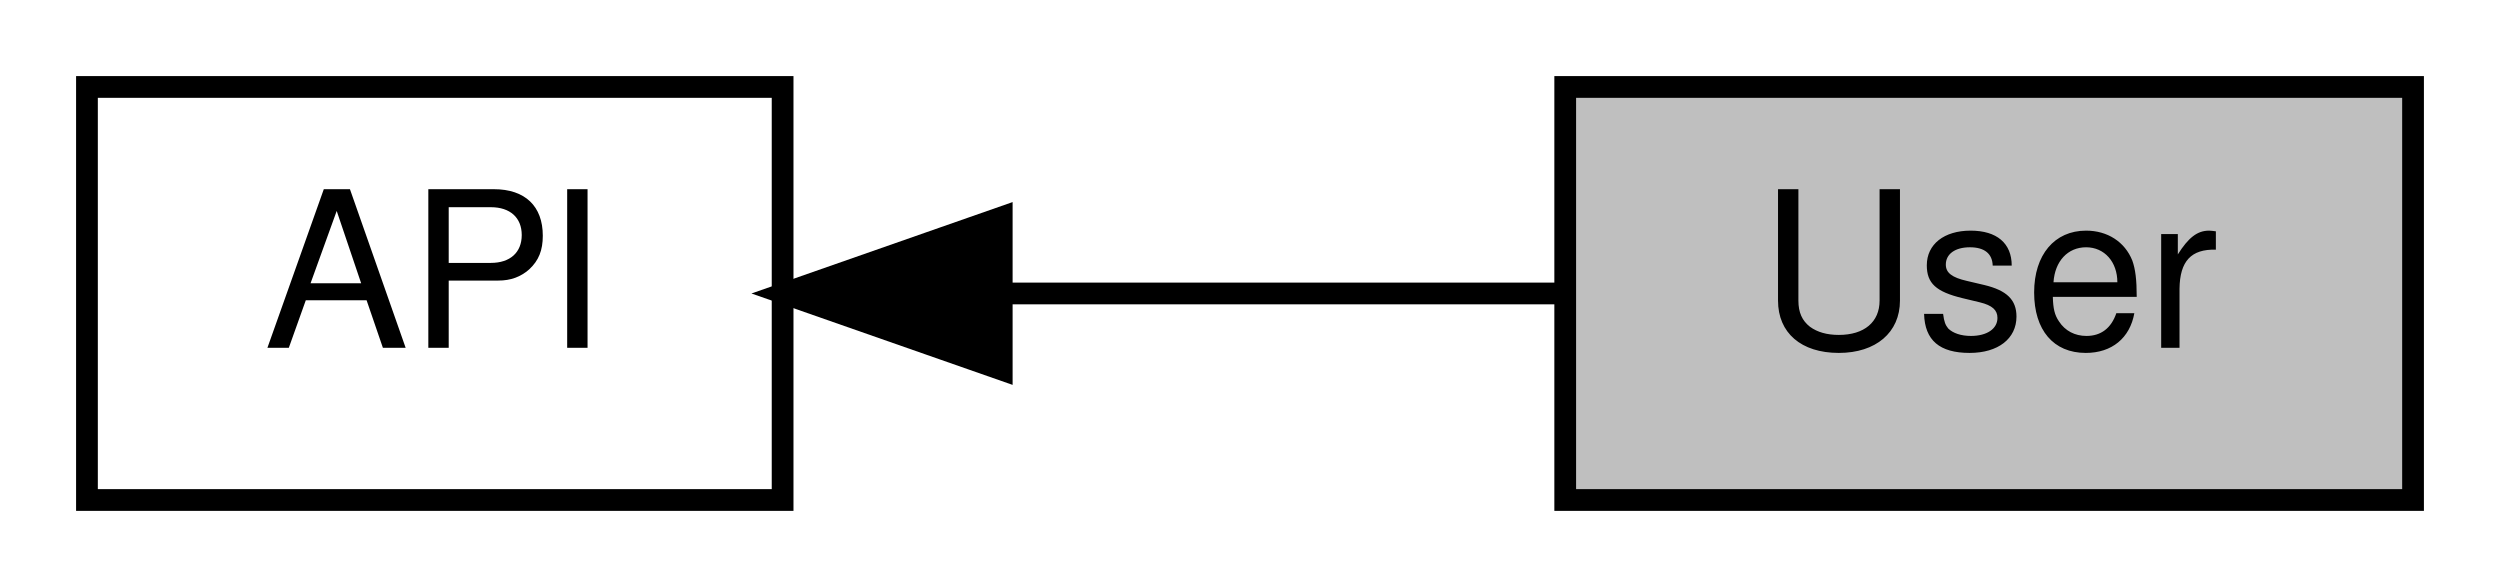
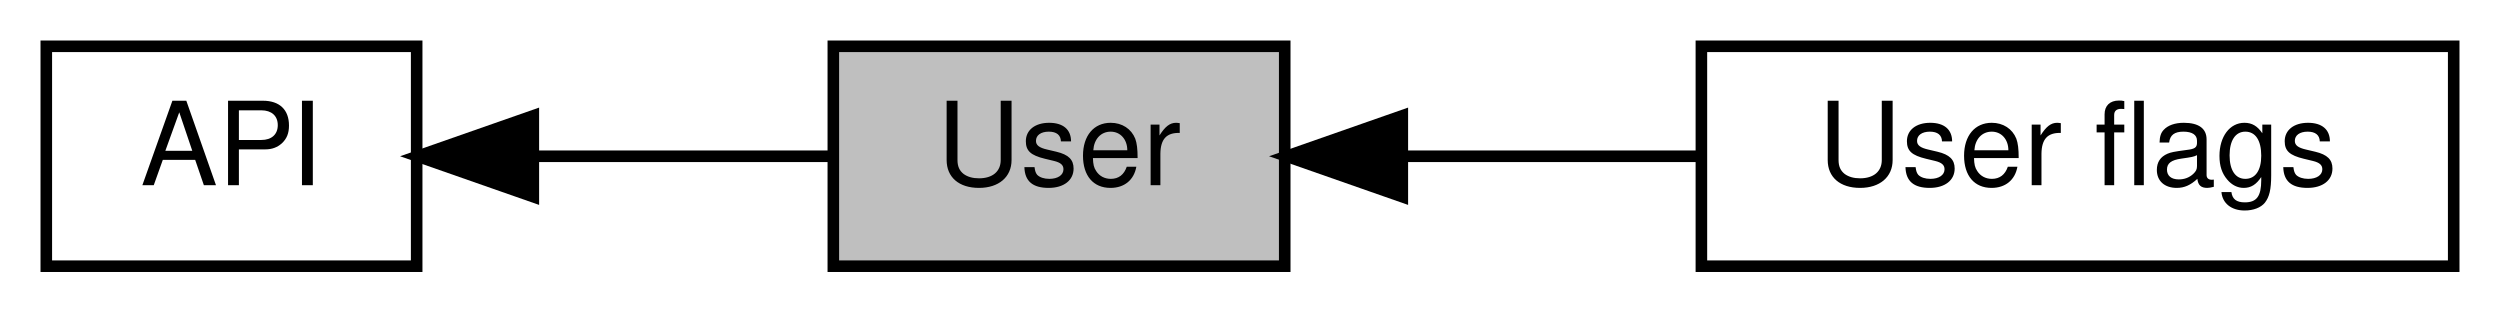
- <svg xmlns="http://www.w3.org/2000/svg" xmlns:xlink="http://www.w3.org/1999/xlink" width="115pt" height="27pt" viewBox="0.00 0.00 115.00 27.00">
+ <svg xmlns="http://www.w3.org/2000/svg" xmlns:xlink="http://www.w3.org/1999/xlink" width="216pt" height="27pt" viewBox="0.00 0.00 216.00 27.00">
  <g id="graph0" class="graph" transform="scale(1 1) rotate(0) translate(4 23)">
    <g id="node1" class="node">
      <g id="a_node1">
        <a xlink:href="../../d3/de3/group__DiscordAPI.html" target="_top" xlink:title="The Discord public API supported by Concord.">
          <polygon fill="none" stroke="black" points="32,-19 0,-19 0,0 32,0 32,-19" />
          <text text-anchor="middle" x="16" y="-7" font-family="Helvetica,sans-Serif" font-size="10.00">API</text>
        </a>
      </g>
    </g>
    <g id="node2" class="node">
      <g id="a_node2">
        <a xlink:title="User's public API supported by Concord.">
          <polygon fill="#bfbfbf" stroke="black" points="107,-19 68,-19 68,0 107,0 107,-19" />
          <text text-anchor="middle" x="87.5" y="-7" font-family="Helvetica,sans-Serif" font-size="10.00">User</text>
        </a>
      </g>
    </g>
    <g id="edge1" class="edge">
      <path fill="none" stroke="black" d="M42.25,-9.5C50.76,-9.5 60.09,-9.5 67.98,-9.5" />
      <polygon fill="black" stroke="black" points="42.08,-6 32.08,-9.5 42.08,-13 42.08,-6" />
    </g>
+     <g id="node3" class="node">
+       <g id="a_node3">
+         <a xlink:href="../../d6/dcd/group__DiscordAPIUserFlags.html" target="_top" xlink:title="Flags on a user account.">
+           <polygon fill="none" stroke="black" points="208,-19 143,-19 143,0 208,0 208,-19" />
+           <text text-anchor="middle" x="175.5" y="-7" font-family="Helvetica,sans-Serif" font-size="10.00">User flags</text>
+         </a>
+       </g>
+     </g>
+     <g id="edge2" class="edge">
+       <path fill="none" stroke="black" d="M117.31,-9.5C125.46,-9.5 134.37,-9.5 142.68,-9.5" />
+       <polygon fill="black" stroke="black" points="117.16,-6 107.16,-9.5 117.16,-13 117.16,-6" />
+     </g>
  </g>
</svg>
